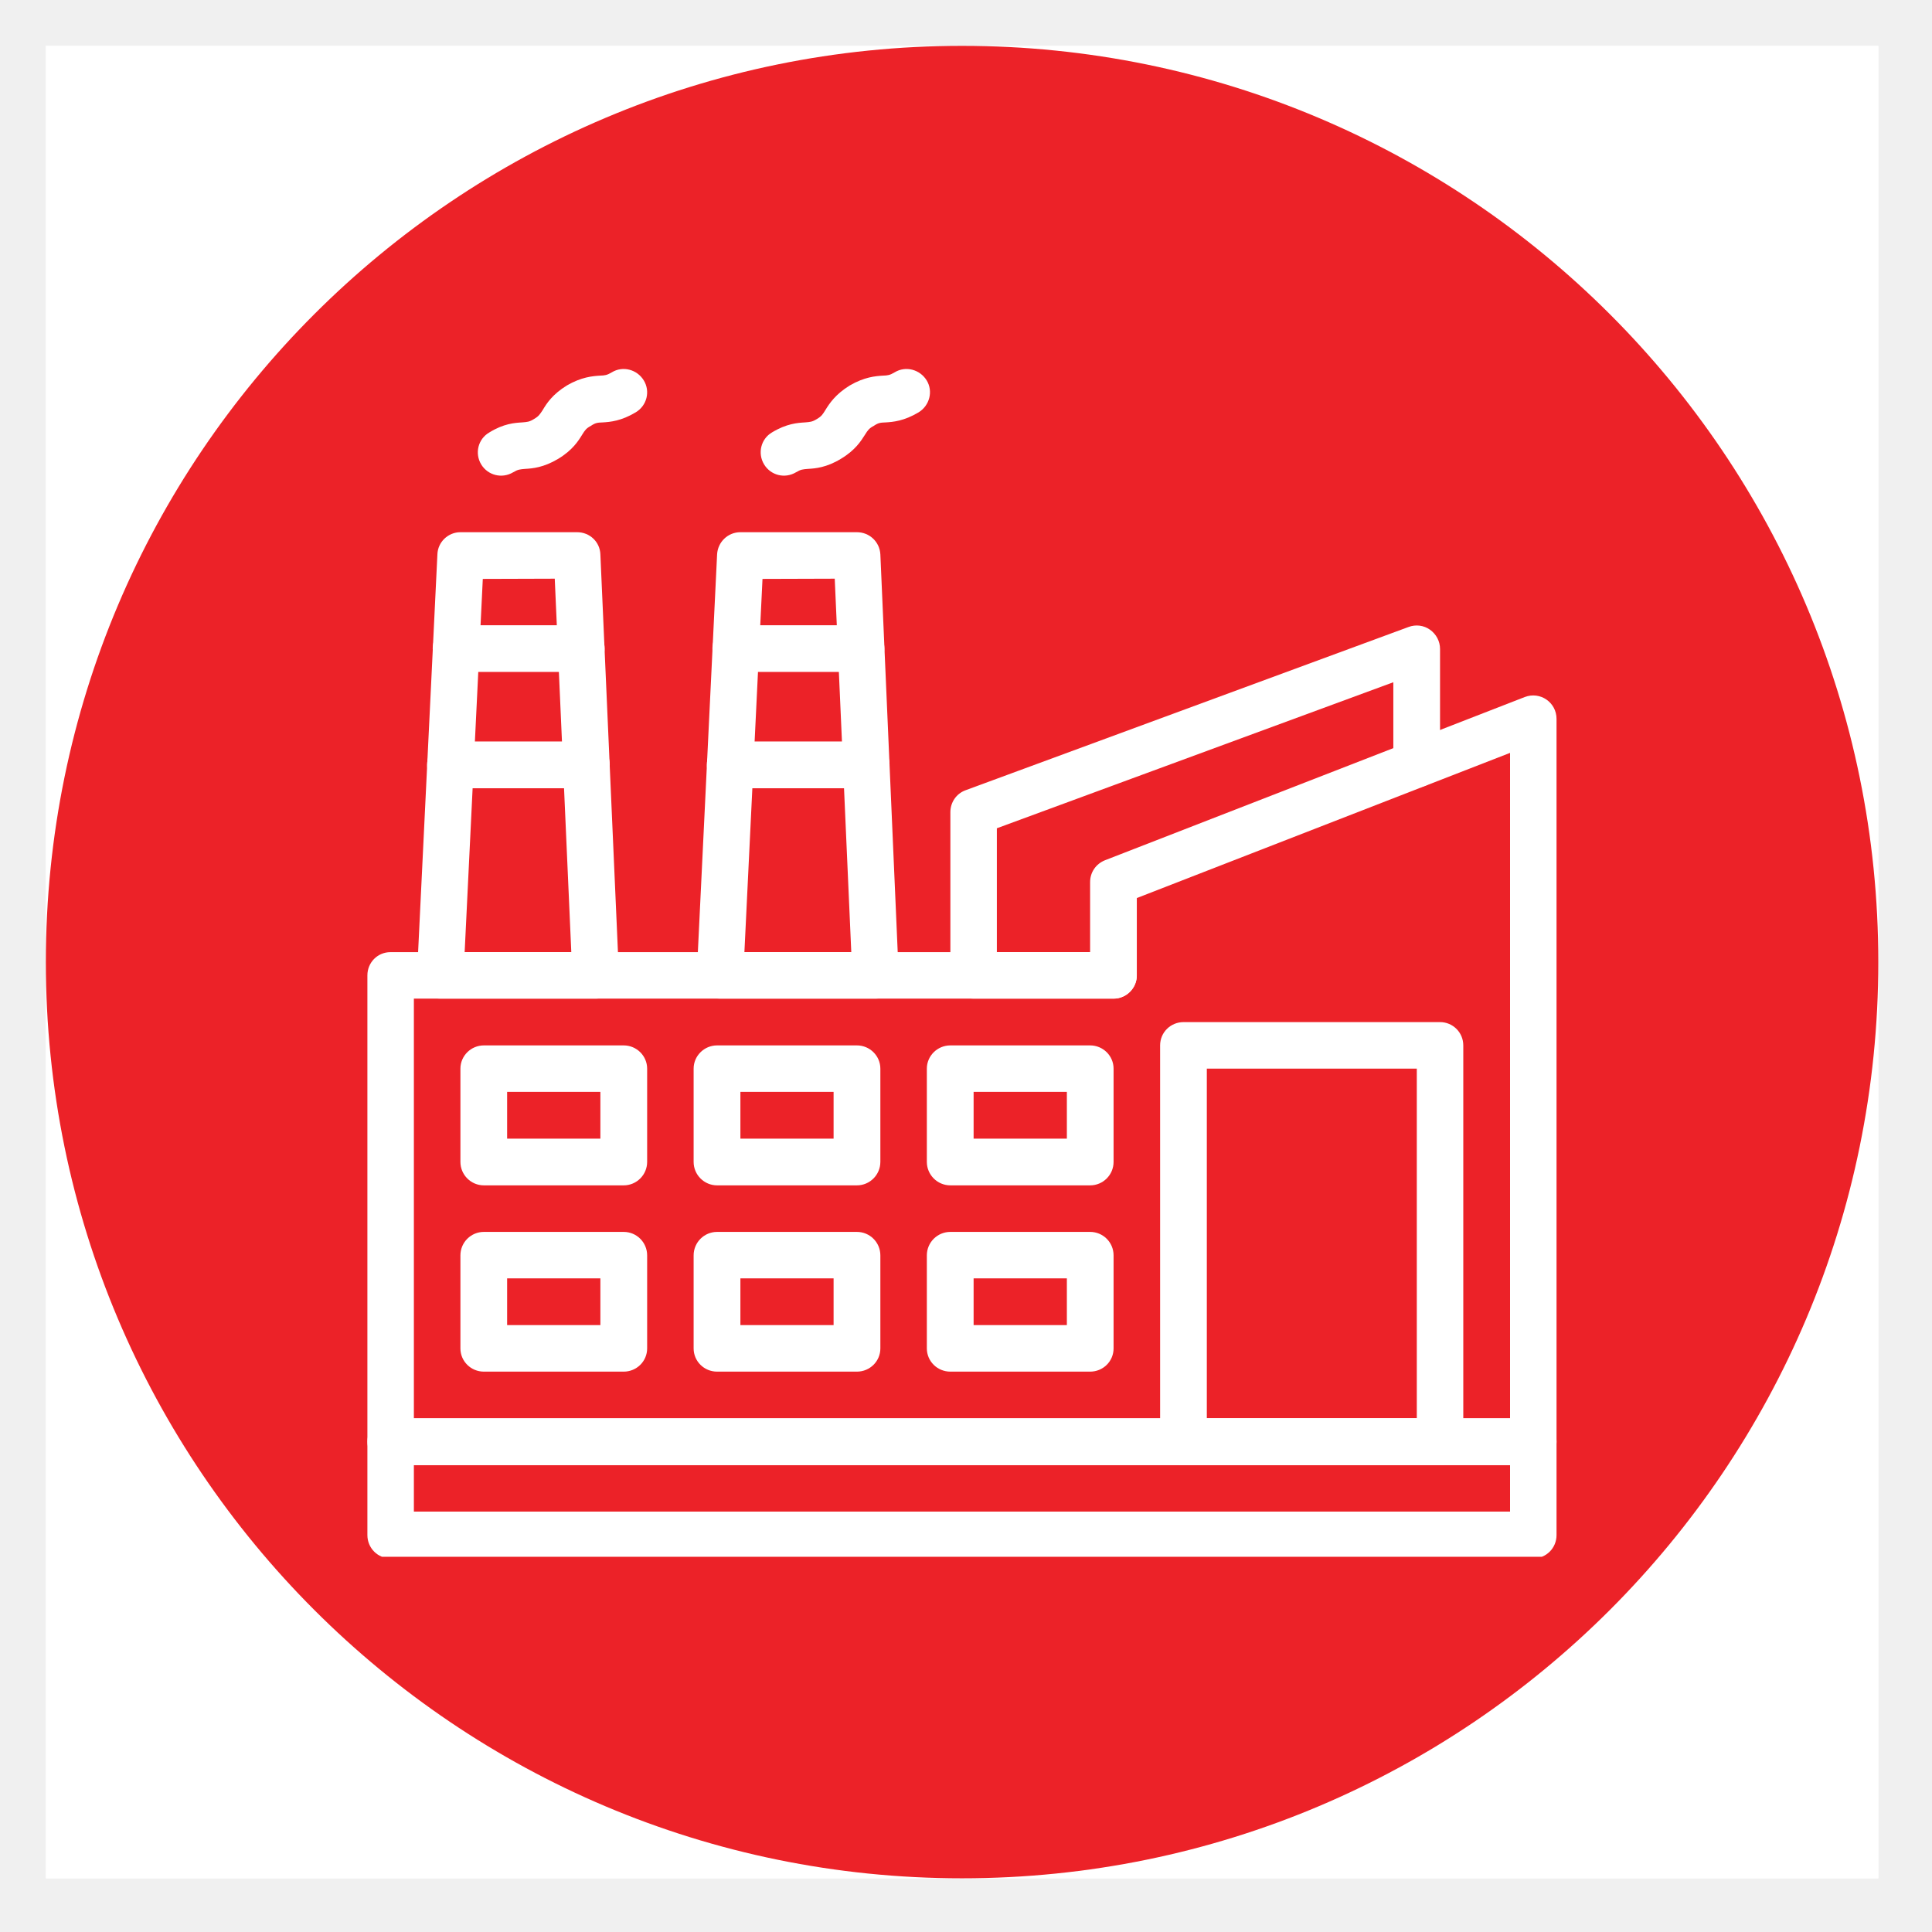
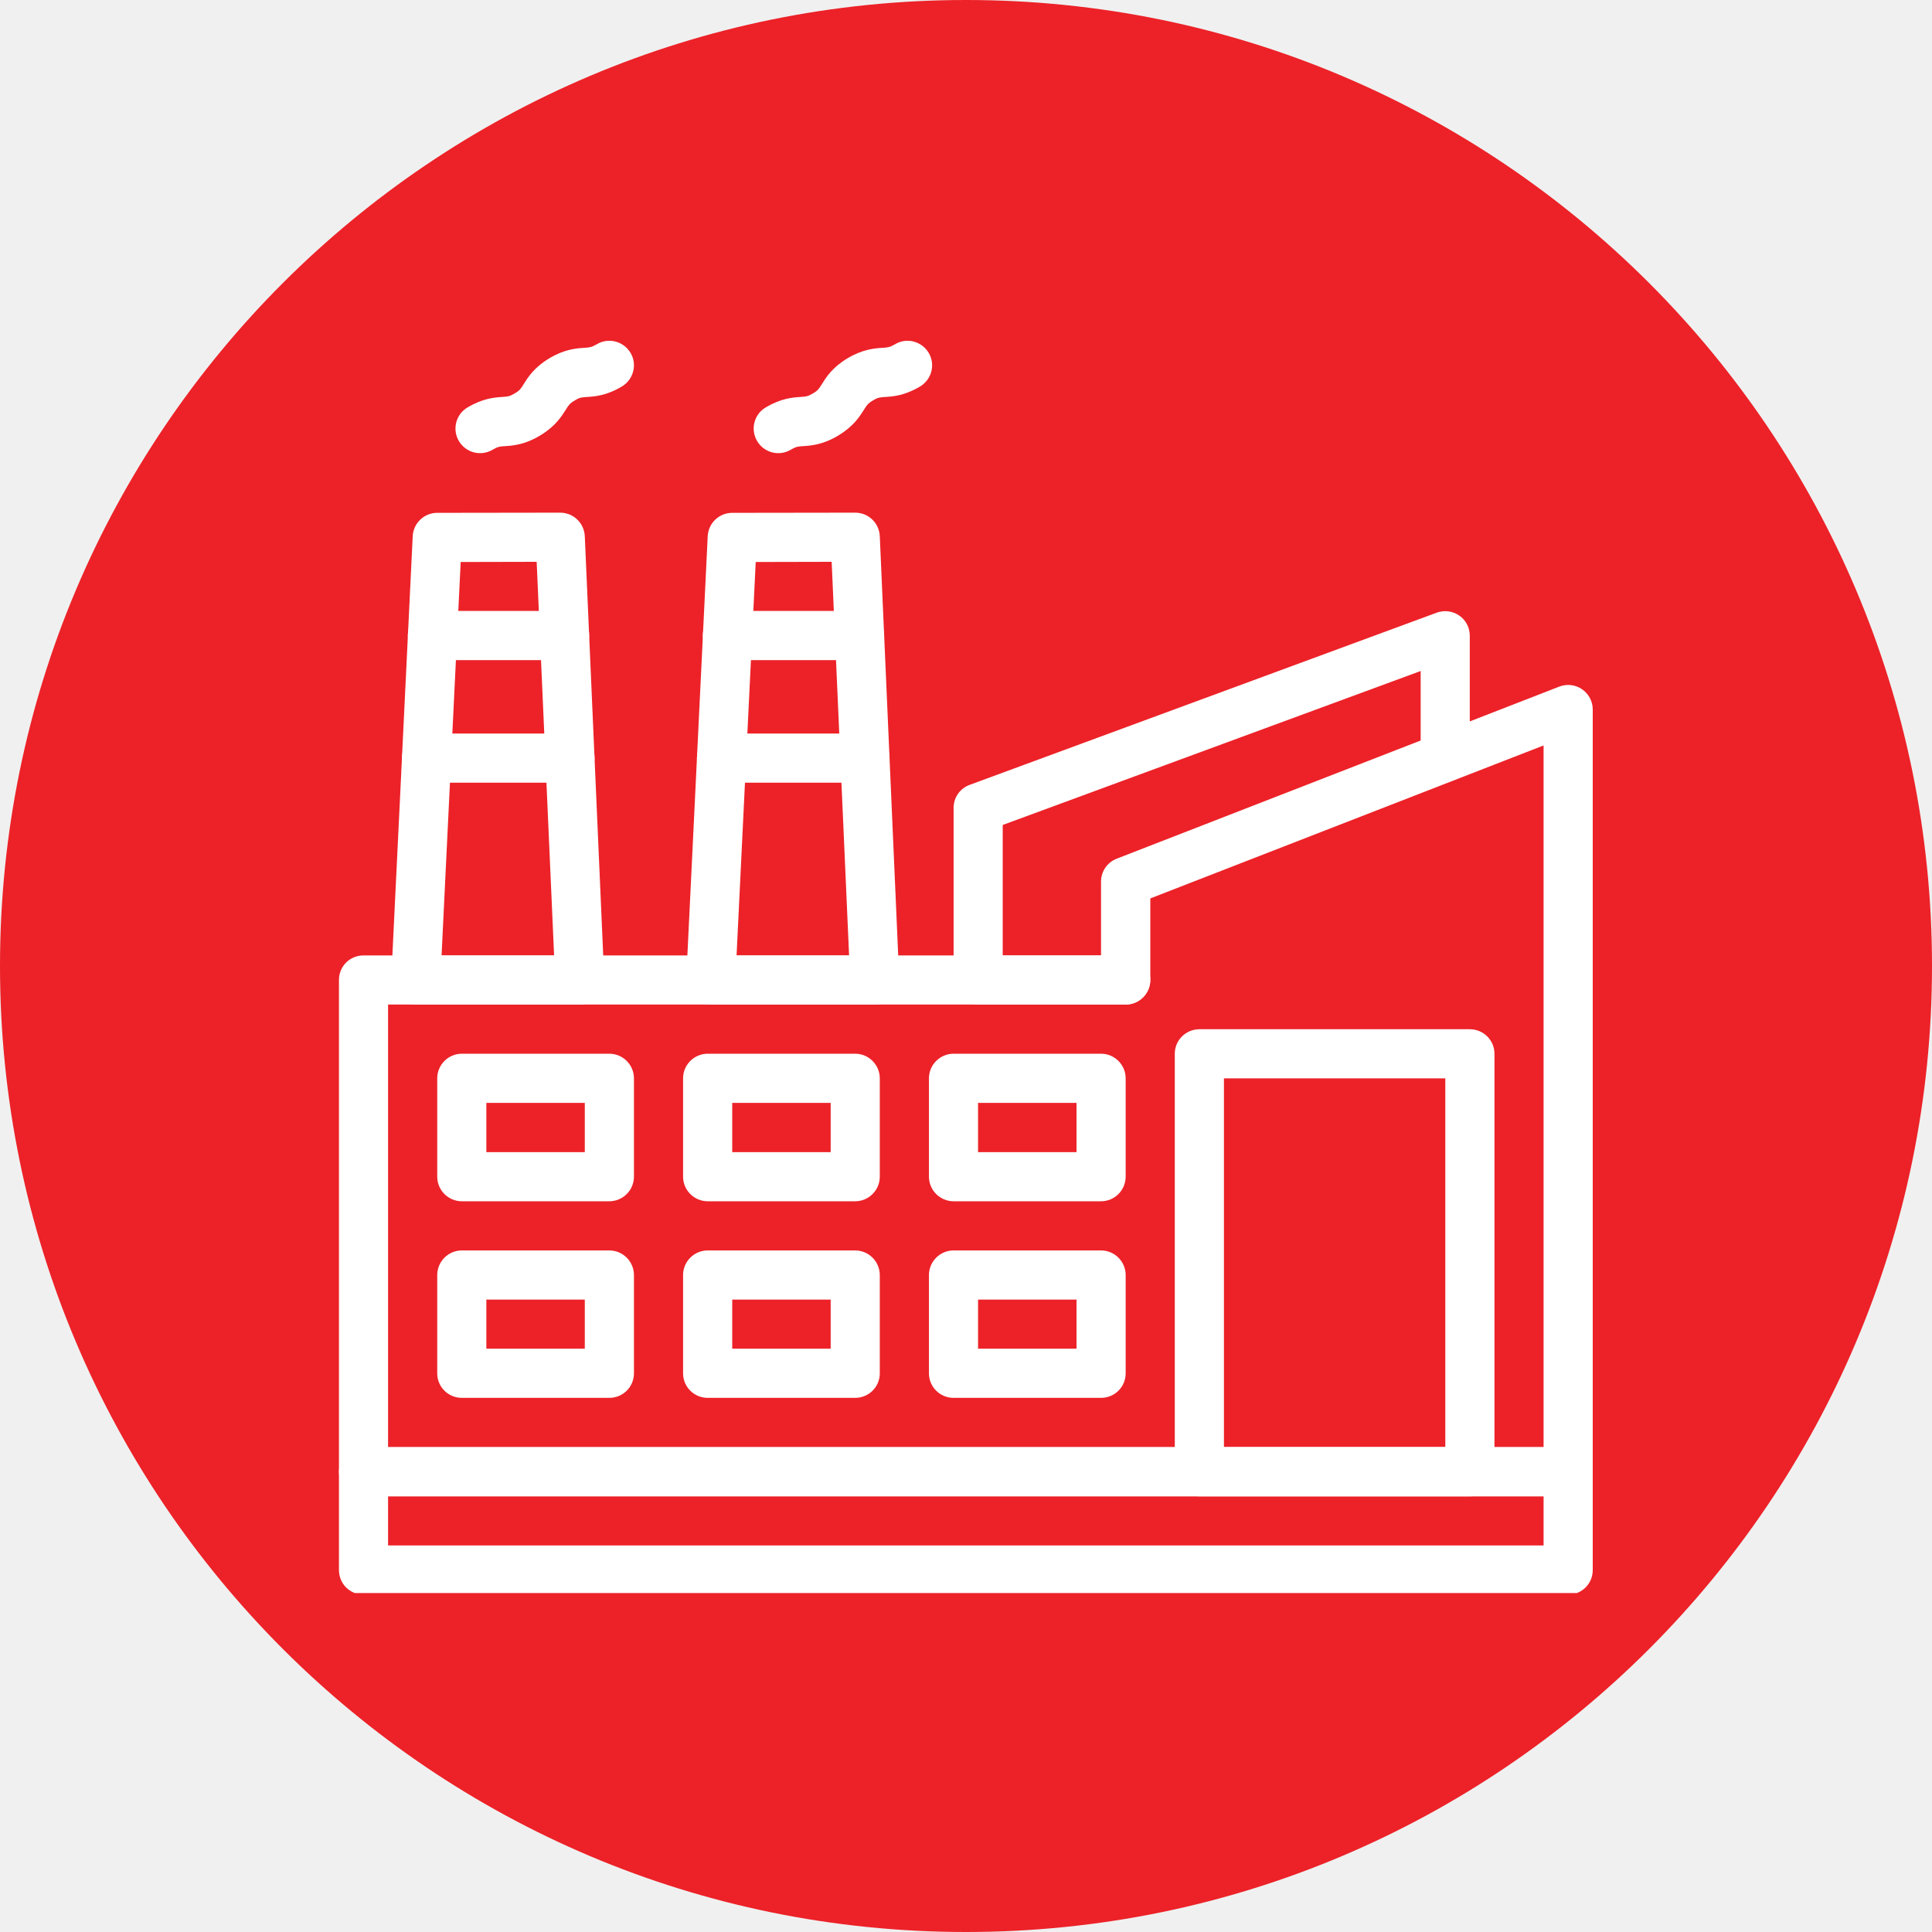
- <svg xmlns="http://www.w3.org/2000/svg" width="45" zoomAndPan="magnify" viewBox="0 0 33.75 33.75" height="45" preserveAspectRatio="xMidYMid meet" version="1.0">
+ <svg xmlns="http://www.w3.org/2000/svg" width="60" zoomAndPan="magnify" viewBox="0 0 45 45" height="60" preserveAspectRatio="xMidYMid meet" version="1.0">
  <defs>
-     <clipPath id="f3b4a83191">
-       <path d="M 0.801 0.801 L 32.812 0.801 L 32.812 32.812 L 0.801 32.812 Z M 0.801 0.801 " clip-rule="nonzero" />
+     <clipPath id="575431af61">
+       <path d="M 22.5 0 C 10.074 0 0 10.074 0 22.5 C 0 34.926 10.074 45 22.5 45 C 34.926 45 45 34.926 45 22.5 C 45 10.074 34.926 0 22.5 0 Z M 22.5 0 " clip-rule="nonzero" />
    </clipPath>
-     <clipPath id="91104a61e3">
-       <path d="M 0.801 0.801 L 32.812 0.801 L 32.812 32.812 L 0.801 32.812 Z M 0.801 0.801 " clip-rule="nonzero" />
+     <clipPath id="89bb35c3a2">
+       <path d="M 0 0 L 45 0 L 45 45 L 0 45 Z M 0 0 " clip-rule="nonzero" />
    </clipPath>
-     <clipPath id="e29414dad9">
-       <path d="M 16.805 0.801 C 7.969 0.801 0.801 7.969 0.801 16.805 C 0.801 25.645 7.969 32.812 16.805 32.812 C 25.645 32.812 32.812 25.645 32.812 16.805 C 32.812 7.969 25.645 0.801 16.805 0.801 Z M 16.805 0.801 " clip-rule="nonzero" />
+     <clipPath id="c5ec3919be">
+       <path d="M 22.5 0 C 10.074 0 0 10.074 0 22.5 C 0 34.926 10.074 45 22.5 45 C 34.926 45 45 34.926 45 22.5 C 45 10.074 34.926 0 22.5 0 Z M 22.5 0 " clip-rule="nonzero" />
    </clipPath>
-     <clipPath id="7ba5efc463">
-       <path d="M 16.805 0.801 C 7.969 0.801 0.801 7.969 0.801 16.805 C 0.801 25.645 7.969 32.812 16.805 32.812 C 25.645 32.812 32.812 25.645 32.812 16.805 C 32.812 7.969 25.645 0.801 16.805 0.801 Z M 16.805 0.801 " clip-rule="nonzero" />
+     <clipPath id="a34549bf26">
+       <rect x="0" width="45" y="0" height="45" />
    </clipPath>
-     <clipPath id="73380aec61">
-       <path d="M 6.406 24.277 L 27.215 24.277 L 27.215 27.195 L 6.406 27.195 Z M 6.406 24.277 " clip-rule="nonzero" />
+     <clipPath id="20b4094a69">
+       <path d="M 7.883 33 L 37.133 33 L 37.133 37.105 L 7.883 37.105 Z M 7.883 33 " clip-rule="nonzero" />
    </clipPath>
-     <clipPath id="5d9d6bacd1">
-       <path d="M 6.406 12 L 27.215 12 L 27.215 25.699 L 6.406 25.699 Z M 6.406 12 " clip-rule="nonzero" />
+     <clipPath id="947a0d3b85">
+       <path d="M 7.883 15 L 37.133 15 L 37.133 35 L 7.883 35 Z M 7.883 15 " clip-rule="nonzero" />
    </clipPath>
-     <clipPath id="559f939a61">
-       <path d="M 13 6.387 L 16.449 6.387 L 16.449 8.625 L 13 8.625 Z M 13 6.387 " clip-rule="nonzero" />
+     <clipPath id="bb3b7d5b62">
+       <path d="M 17 7.855 L 22 7.855 L 22 11 L 17 11 Z M 17 7.855 " clip-rule="nonzero" />
    </clipPath>
-     <clipPath id="37c5385b4b">
-       <path d="M 8 6.387 L 11.473 6.387 L 11.473 8.625 L 8 8.625 Z M 8 6.387 " clip-rule="nonzero" />
+     <clipPath id="4e167df194">
+       <path d="M 10 7.855 L 15 7.855 L 15 11 L 10 11 Z M 10 7.855 " clip-rule="nonzero" />
    </clipPath>
  </defs>
-   <g clip-path="url(#f3b4a83191)">
-     <rect x="-3.375" width="40.5" fill="#ffffff" y="-3.375" height="40.5" fill-opacity="1" />
-     <rect x="-3.375" width="40.5" fill="#ffffff" y="-3.375" height="40.5" fill-opacity="1" />
-   </g>
-   <g clip-path="url(#91104a61e3)">
-     <g clip-path="url(#e29414dad9)">
-       <g clip-path="url(#7ba5efc463)">
-         <rect x="-3.375" width="40.5" fill="#ec2228" y="-3.375" height="40.5" fill-opacity="1" />
+   <g clip-path="url(#575431af61)">
+     <g transform="matrix(1, 0, 0, 1, 0, 0)">
+       <g clip-path="url(#a34549bf26)">
+         <g clip-path="url(#89bb35c3a2)">
+           <g clip-path="url(#c5ec3919be)">
+             <rect x="-9.9" width="64.8" fill="#ec2228" height="64.8" y="-9.9" fill-opacity="1" />
+           </g>
+         </g>
      </g>
    </g>
  </g>
-   <g clip-path="url(#73380aec61)">
-     <path fill="#ffffff" d="M 26.785 27.223 L 6.82 27.223 C 6.598 27.223 6.418 27.043 6.418 26.816 L 6.418 25.184 C 6.418 24.961 6.598 24.777 6.82 24.777 L 26.785 24.777 C 27.012 24.777 27.191 24.961 27.191 25.184 L 27.191 26.816 C 27.191 27.043 27.012 27.223 26.785 27.223 Z M 7.23 26.406 L 26.379 26.406 L 26.379 25.594 L 7.23 25.594 Z M 7.23 26.406 " fill-opacity="1" fill-rule="nonzero" />
+   <g clip-path="url(#20b4094a69)">
+     <path fill="#ffffff" d="M 36.527 37.141 L 8.465 37.141 C 8.148 37.141 7.895 36.887 7.895 36.57 L 7.895 34.277 C 7.895 33.961 8.148 33.707 8.465 33.707 L 36.527 33.707 C 36.844 33.707 37.098 33.961 37.098 34.277 L 37.098 36.57 C 37.098 36.887 36.844 37.141 36.527 37.141 Z M 9.039 35.996 L 35.953 35.996 L 35.953 34.852 L 9.039 34.852 Z M 9.039 35.996 " fill-opacity="1" fill-rule="nonzero" />
  </g>
-   <path fill="#ffffff" d="M 10.406 17.445 L 7.688 17.445 C 7.457 17.445 7.27 17.25 7.285 17.02 L 7.641 9.684 C 7.648 9.469 7.828 9.297 8.043 9.297 C 8.051 9.297 10.086 9.297 10.082 9.297 C 10.301 9.297 10.48 9.465 10.488 9.684 L 10.812 17.02 C 10.816 17.133 10.777 17.238 10.703 17.32 C 10.625 17.402 10.52 17.445 10.406 17.445 Z M 8.117 16.633 L 9.98 16.633 L 9.691 10.109 L 8.434 10.113 Z M 8.117 16.633 " fill-opacity="1" fill-rule="nonzero" />
-   <path fill="#ffffff" d="M 10.152 11.738 L 7.969 11.738 C 7.742 11.738 7.559 11.555 7.559 11.328 C 7.559 11.105 7.742 10.922 7.969 10.922 L 10.152 10.922 C 10.379 10.922 10.562 11.105 10.562 11.328 C 10.562 11.555 10.379 11.738 10.152 11.738 Z M 10.152 11.738 " fill-opacity="1" fill-rule="nonzero" />
-   <path fill="#ffffff" d="M 10.242 13.77 L 7.867 13.77 C 7.641 13.77 7.461 13.586 7.461 13.359 C 7.461 13.137 7.641 12.953 7.867 12.953 L 10.242 12.953 C 10.469 12.953 10.652 13.137 10.652 13.359 C 10.652 13.586 10.469 13.77 10.242 13.77 Z M 10.242 13.77 " fill-opacity="1" fill-rule="nonzero" />
-   <path fill="#ffffff" d="M 25.156 25.594 L 20.676 25.594 C 20.449 25.594 20.266 25.41 20.266 25.184 L 20.266 18.262 C 20.266 18.035 20.449 17.855 20.676 17.855 L 25.156 17.855 C 25.379 17.855 25.562 18.035 25.562 18.262 L 25.562 25.184 C 25.562 25.41 25.379 25.594 25.156 25.594 Z M 21.082 24.777 L 24.75 24.777 L 24.75 18.668 L 21.082 18.668 Z M 21.082 24.777 " fill-opacity="1" fill-rule="nonzero" />
-   <path fill="#ffffff" d="M 10.895 20.707 L 8.453 20.707 C 8.227 20.707 8.043 20.523 8.043 20.297 L 8.043 18.668 C 8.043 18.445 8.227 18.262 8.453 18.262 L 10.895 18.262 C 11.121 18.262 11.305 18.445 11.305 18.668 L 11.305 20.297 C 11.305 20.523 11.121 20.707 10.895 20.707 Z M 8.859 19.891 L 10.488 19.891 L 10.488 19.074 L 8.859 19.074 Z M 8.859 19.891 " fill-opacity="1" fill-rule="nonzero" />
-   <path fill="#ffffff" d="M 14.969 20.707 L 12.527 20.707 C 12.301 20.707 12.117 20.523 12.117 20.297 L 12.117 18.668 C 12.117 18.445 12.301 18.262 12.527 18.262 L 14.969 18.262 C 15.195 18.262 15.379 18.445 15.379 18.668 L 15.379 20.297 C 15.379 20.523 15.195 20.707 14.969 20.707 Z M 12.934 19.891 L 14.562 19.891 L 14.562 19.074 L 12.934 19.074 Z M 12.934 19.891 " fill-opacity="1" fill-rule="nonzero" />
-   <path fill="#ffffff" d="M 19.043 20.707 L 16.602 20.707 C 16.375 20.707 16.191 20.523 16.191 20.297 L 16.191 18.668 C 16.191 18.445 16.375 18.262 16.602 18.262 L 19.043 18.262 C 19.27 18.262 19.453 18.445 19.453 18.668 L 19.453 20.297 C 19.453 20.523 19.27 20.707 19.043 20.707 Z M 17.008 19.891 L 18.637 19.891 L 18.637 19.074 L 17.008 19.074 Z M 17.008 19.891 " fill-opacity="1" fill-rule="nonzero" />
-   <path fill="#ffffff" d="M 10.895 23.961 L 8.453 23.961 C 8.227 23.961 8.043 23.781 8.043 23.555 L 8.043 21.93 C 8.043 21.703 8.227 21.52 8.453 21.52 L 10.895 21.52 C 11.121 21.52 11.305 21.703 11.305 21.93 L 11.305 23.555 C 11.305 23.781 11.121 23.961 10.895 23.961 Z M 8.859 23.148 L 10.488 23.148 L 10.488 22.332 L 8.859 22.332 Z M 8.859 23.148 " fill-opacity="1" fill-rule="nonzero" />
-   <path fill="#ffffff" d="M 14.969 23.961 L 12.527 23.961 C 12.301 23.961 12.117 23.781 12.117 23.555 L 12.117 21.93 C 12.117 21.703 12.301 21.52 12.527 21.52 L 14.969 21.52 C 15.195 21.52 15.379 21.703 15.379 21.93 L 15.379 23.555 C 15.379 23.781 15.195 23.961 14.969 23.961 Z M 12.934 23.148 L 14.562 23.148 L 14.562 22.332 L 12.934 22.332 Z M 12.934 23.148 " fill-opacity="1" fill-rule="nonzero" />
-   <path fill="#ffffff" d="M 19.043 23.961 L 16.602 23.961 C 16.375 23.961 16.191 23.781 16.191 23.555 L 16.191 21.93 C 16.191 21.703 16.375 21.52 16.602 21.52 L 19.043 21.52 C 19.27 21.52 19.453 21.703 19.453 21.93 L 19.453 23.555 C 19.453 23.781 19.27 23.961 19.043 23.961 Z M 17.008 23.148 L 18.637 23.148 L 18.637 22.332 L 17.008 22.332 Z M 17.008 23.148 " fill-opacity="1" fill-rule="nonzero" />
-   <path fill="#ffffff" d="M 15.293 17.445 L 12.578 17.445 C 12.348 17.445 12.16 17.25 12.172 17.02 L 12.527 9.684 C 12.539 9.469 12.715 9.297 12.934 9.297 C 12.938 9.297 14.977 9.297 14.969 9.297 C 15.188 9.297 15.367 9.465 15.379 9.684 L 15.699 17.02 C 15.711 17.25 15.527 17.445 15.293 17.445 Z M 13.004 16.633 L 14.871 16.633 L 14.582 10.109 L 13.32 10.113 Z M 13.004 16.633 " fill-opacity="1" fill-rule="nonzero" />
-   <path fill="#ffffff" d="M 15.043 11.738 L 12.855 11.738 C 12.629 11.738 12.445 11.555 12.445 11.328 C 12.445 11.105 12.629 10.922 12.855 10.922 L 15.043 10.922 C 15.266 10.922 15.449 11.105 15.449 11.328 C 15.449 11.555 15.266 11.738 15.043 11.738 Z M 15.043 11.738 " fill-opacity="1" fill-rule="nonzero" />
-   <path fill="#ffffff" d="M 15.133 13.77 L 12.754 13.77 C 12.531 13.77 12.348 13.586 12.348 13.359 C 12.348 13.137 12.531 12.953 12.754 12.953 L 15.133 12.953 C 15.359 12.953 15.539 13.137 15.539 13.359 C 15.539 13.586 15.355 13.77 15.133 13.77 Z M 15.133 13.77 " fill-opacity="1" fill-rule="nonzero" />
-   <g clip-path="url(#5d9d6bacd1)">
-     <path fill="#ffffff" d="M 26.785 25.594 L 6.82 25.594 C 6.598 25.594 6.418 25.41 6.418 25.184 L 6.418 17.039 C 6.418 16.812 6.598 16.633 6.82 16.633 L 19.043 16.633 L 19.043 15.41 C 19.043 15.238 19.145 15.09 19.305 15.027 L 26.637 12.176 C 26.906 12.074 27.191 12.27 27.191 12.559 L 27.191 25.184 C 27.191 25.41 27.012 25.594 26.785 25.594 Z M 7.23 24.777 L 26.379 24.777 L 26.379 13.152 L 19.859 15.688 L 19.859 17.039 C 19.859 17.262 19.676 17.445 19.453 17.445 L 7.23 17.445 Z M 7.23 24.777 " fill-opacity="1" fill-rule="nonzero" />
+   <path fill="#ffffff" d="M 13.504 23.398 L 9.684 23.398 C 9.355 23.398 9.094 23.125 9.113 22.797 L 9.613 12.488 C 9.629 12.184 9.879 11.945 10.184 11.945 C 10.191 11.945 13.055 11.941 13.047 11.941 C 13.355 11.941 13.605 12.18 13.621 12.488 L 14.074 22.801 C 14.082 22.957 14.023 23.109 13.918 23.223 C 13.809 23.336 13.66 23.398 13.504 23.398 Z M 10.285 22.254 L 12.906 22.254 L 12.5 13.086 L 10.73 13.09 Z M 10.285 22.254 " fill-opacity="1" fill-rule="nonzero" />
+   <path fill="#ffffff" d="M 13.148 15.375 L 10.074 15.375 C 9.758 15.375 9.5 15.117 9.5 14.801 C 9.5 14.484 9.758 14.23 10.074 14.23 L 13.148 14.23 C 13.465 14.23 13.723 14.484 13.723 14.801 C 13.723 15.117 13.465 15.375 13.148 15.375 Z M 13.148 15.375 " fill-opacity="1" fill-rule="nonzero" />
+   <path fill="#ffffff" d="M 13.273 18.23 L 9.934 18.23 C 9.617 18.23 9.363 17.973 9.363 17.656 C 9.363 17.344 9.617 17.086 9.934 17.086 L 13.273 17.086 C 13.59 17.086 13.848 17.344 13.848 17.656 C 13.848 17.973 13.59 18.23 13.273 18.23 Z M 13.273 18.23 " fill-opacity="1" fill-rule="nonzero" />
+   <path fill="#ffffff" d="M 34.234 34.852 L 27.938 34.852 C 27.621 34.852 27.363 34.594 27.363 34.277 L 27.363 24.543 C 27.363 24.227 27.621 23.973 27.938 23.973 L 34.234 23.973 C 34.551 23.973 34.809 24.227 34.809 24.543 L 34.809 34.277 C 34.809 34.594 34.551 34.852 34.234 34.852 Z M 28.508 33.707 L 33.664 33.707 L 33.664 25.117 L 28.508 25.117 Z M 28.508 33.707 " fill-opacity="1" fill-rule="nonzero" />
+   <path fill="#ffffff" d="M 14.191 27.98 L 10.758 27.98 C 10.441 27.98 10.184 27.723 10.184 27.406 L 10.184 25.117 C 10.184 24.801 10.441 24.543 10.758 24.543 L 14.191 24.543 C 14.508 24.543 14.766 24.801 14.766 25.117 L 14.766 27.406 C 14.766 27.723 14.508 27.98 14.191 27.98 Z M 11.328 26.836 L 13.621 26.836 L 13.621 25.688 L 11.328 25.688 Z M 11.328 26.836 " fill-opacity="1" fill-rule="nonzero" />
+   <path fill="#ffffff" d="M 19.918 27.98 L 16.484 27.98 C 16.168 27.98 15.91 27.723 15.91 27.406 L 15.91 25.117 C 15.91 24.801 16.168 24.543 16.484 24.543 L 19.918 24.543 C 20.234 24.543 20.492 24.801 20.492 25.117 L 20.492 27.406 C 20.492 27.723 20.234 27.98 19.918 27.98 Z M 17.055 26.836 L 19.348 26.836 L 19.348 25.688 L 17.055 25.688 Z M 17.055 26.836 " fill-opacity="1" fill-rule="nonzero" />
+   <path fill="#ffffff" d="M 25.645 27.98 L 22.211 27.98 C 21.895 27.98 21.637 27.723 21.637 27.406 L 21.637 25.117 C 21.637 24.801 21.895 24.543 22.211 24.543 L 25.645 24.543 C 25.961 24.543 26.219 24.801 26.219 25.117 L 26.219 27.406 C 26.219 27.723 25.961 27.98 25.645 27.98 Z M 22.781 26.836 L 25.074 26.836 L 25.074 25.688 L 22.781 25.688 Z M 22.781 26.836 " fill-opacity="1" fill-rule="nonzero" />
+   <path fill="#ffffff" d="M 14.191 32.559 L 10.758 32.559 C 10.441 32.559 10.184 32.305 10.184 31.988 L 10.184 29.699 C 10.184 29.383 10.441 29.125 10.758 29.125 L 14.191 29.125 C 14.508 29.125 14.766 29.383 14.766 29.699 L 14.766 31.988 C 14.766 32.305 14.508 32.559 14.191 32.559 Z M 11.328 31.414 L 13.621 31.414 L 13.621 30.27 L 11.328 30.27 Z M 11.328 31.414 " fill-opacity="1" fill-rule="nonzero" />
+   <path fill="#ffffff" d="M 19.918 32.559 L 16.484 32.559 C 16.168 32.559 15.91 32.305 15.91 31.988 L 15.91 29.699 C 15.91 29.383 16.168 29.125 16.484 29.125 L 19.918 29.125 C 20.234 29.125 20.492 29.383 20.492 29.699 L 20.492 31.988 C 20.492 32.305 20.234 32.559 19.918 32.559 Z M 17.055 31.414 L 19.348 31.414 L 19.348 30.27 L 17.055 30.27 Z M 17.055 31.414 " fill-opacity="1" fill-rule="nonzero" />
+   <path fill="#ffffff" d="M 25.645 32.559 L 22.211 32.559 C 21.895 32.559 21.637 32.305 21.637 31.988 L 21.637 29.699 C 21.637 29.383 21.895 29.125 22.211 29.125 L 25.645 29.125 C 25.961 29.125 26.219 29.383 26.219 29.699 L 26.219 31.988 C 26.219 32.305 25.961 32.559 25.645 32.559 Z M 22.781 31.414 L 25.074 31.414 L 25.074 30.27 L 22.781 30.27 Z M 22.781 31.414 " fill-opacity="1" fill-rule="nonzero" />
+   <path fill="#ffffff" d="M 20.375 23.398 L 16.555 23.398 C 16.23 23.398 15.969 23.125 15.984 22.797 L 16.484 12.488 C 16.5 12.184 16.75 11.945 17.055 11.945 C 17.062 11.945 19.926 11.941 19.918 11.941 C 20.227 11.941 20.477 12.18 20.492 12.488 L 20.945 22.801 C 20.961 23.125 20.699 23.398 20.375 23.398 Z M 17.156 22.254 L 19.777 22.254 L 19.371 13.086 L 17.602 13.09 Z M 17.156 22.254 " fill-opacity="1" fill-rule="nonzero" />
+   <path fill="#ffffff" d="M 20.02 15.375 L 16.945 15.375 C 16.629 15.375 16.371 15.117 16.371 14.801 C 16.371 14.484 16.629 14.23 16.945 14.23 L 20.02 14.23 C 20.336 14.23 20.594 14.484 20.594 14.801 C 20.594 15.117 20.336 15.375 20.02 15.375 Z M 20.02 15.375 " fill-opacity="1" fill-rule="nonzero" />
+   <path fill="#ffffff" d="M 20.148 18.23 L 16.805 18.23 C 16.488 18.23 16.234 17.973 16.234 17.656 C 16.234 17.344 16.488 17.086 16.805 17.086 L 20.148 17.086 C 20.465 17.086 20.719 17.344 20.719 17.656 C 20.719 17.973 20.461 18.23 20.148 18.23 Z M 20.148 18.23 " fill-opacity="1" fill-rule="nonzero" />
+   <g clip-path="url(#947a0d3b85)">
+     <path fill="#ffffff" d="M 36.527 34.852 L 8.465 34.852 C 8.148 34.852 7.895 34.594 7.895 34.277 L 7.895 22.824 C 7.895 22.508 8.148 22.254 8.465 22.254 L 25.645 22.254 L 25.645 20.535 C 25.645 20.297 25.789 20.086 26.012 20 L 36.32 15.992 C 36.695 15.848 37.098 16.125 37.098 16.527 L 37.098 34.277 C 37.098 34.594 36.844 34.852 36.527 34.852 Z M 9.039 33.707 L 35.953 33.707 L 35.953 17.363 L 26.793 20.926 L 26.793 22.824 C 26.793 23.141 26.535 23.398 26.219 23.398 L 9.039 23.398 Z M 9.039 33.707 " fill-opacity="1" fill-rule="nonzero" />
  </g>
-   <path fill="#ffffff" d="M 19.453 17.445 L 17.008 17.445 C 16.781 17.445 16.602 17.262 16.602 17.039 L 16.602 14.188 C 16.602 14.016 16.707 13.863 16.867 13.805 L 24.605 10.953 C 24.73 10.906 24.871 10.922 24.98 11 C 25.09 11.078 25.156 11.203 25.156 11.336 L 25.156 13.344 C 25.156 13.57 24.973 13.754 24.75 13.754 C 24.523 13.754 24.34 13.57 24.34 13.344 L 24.34 11.918 L 17.414 14.469 L 17.414 16.633 L 19.453 16.633 C 19.676 16.633 19.859 16.812 19.859 17.039 C 19.859 17.262 19.676 17.445 19.453 17.445 Z M 19.453 17.445 " fill-opacity="1" fill-rule="nonzero" />
-   <g clip-path="url(#559f939a61)">
-     <path fill="#ffffff" d="M 13.348 8.113 C 13.23 7.918 13.293 7.668 13.484 7.555 C 13.742 7.398 13.934 7.387 14.062 7.379 C 14.152 7.371 14.188 7.371 14.27 7.32 C 14.355 7.27 14.371 7.238 14.418 7.164 C 14.488 7.051 14.59 6.891 14.844 6.734 C 15.098 6.586 15.293 6.57 15.422 6.562 C 15.508 6.559 15.543 6.555 15.629 6.504 C 15.82 6.387 16.07 6.453 16.188 6.645 C 16.305 6.836 16.238 7.086 16.047 7.203 C 15.793 7.355 15.602 7.371 15.473 7.379 C 15.383 7.383 15.348 7.383 15.266 7.438 C 15.18 7.484 15.16 7.516 15.113 7.59 C 15.043 7.699 14.945 7.863 14.688 8.016 C 14.438 8.168 14.242 8.184 14.113 8.191 C 14.023 8.199 13.992 8.199 13.906 8.25 C 13.711 8.367 13.465 8.305 13.348 8.113 Z M 13.348 8.113 " fill-opacity="1" fill-rule="nonzero" />
+   <path fill="#ffffff" d="M 26.219 23.398 L 22.781 23.398 C 22.465 23.398 22.211 23.141 22.211 22.824 L 22.211 18.816 C 22.211 18.578 22.359 18.363 22.586 18.281 L 33.465 14.27 C 33.641 14.207 33.836 14.23 33.992 14.34 C 34.145 14.445 34.234 14.621 34.234 14.809 L 34.234 17.633 C 34.234 17.949 33.98 18.207 33.664 18.207 C 33.348 18.207 33.09 17.949 33.09 17.633 L 33.09 15.629 L 23.355 19.215 L 23.355 22.254 L 26.219 22.254 C 26.535 22.254 26.793 22.508 26.793 22.824 C 26.793 23.141 26.535 23.398 26.219 23.398 Z M 26.219 23.398 " fill-opacity="1" fill-rule="nonzero" />
+   <g clip-path="url(#bb3b7d5b62)">
+     <path fill="#ffffff" d="M 17.637 10.277 C 17.473 10.004 17.562 9.652 17.832 9.492 C 18.191 9.277 18.461 9.258 18.641 9.246 C 18.77 9.238 18.816 9.234 18.934 9.164 C 19.055 9.094 19.078 9.051 19.145 8.945 C 19.242 8.789 19.383 8.559 19.742 8.344 C 20.098 8.133 20.371 8.113 20.551 8.102 C 20.676 8.094 20.723 8.09 20.844 8.02 C 21.113 7.855 21.465 7.945 21.629 8.215 C 21.793 8.484 21.703 8.836 21.434 9 C 21.074 9.215 20.805 9.234 20.625 9.246 C 20.5 9.254 20.449 9.254 20.332 9.328 C 20.211 9.398 20.188 9.441 20.121 9.547 C 20.023 9.699 19.883 9.93 19.523 10.145 C 19.168 10.359 18.895 10.379 18.715 10.391 C 18.59 10.398 18.543 10.402 18.422 10.473 C 18.148 10.637 17.801 10.547 17.637 10.277 Z M 17.637 10.277 " fill-opacity="1" fill-rule="nonzero" />
  </g>
-   <g clip-path="url(#37c5385b4b)">
-     <path fill="#ffffff" d="M 8.406 8.113 C 8.289 7.918 8.352 7.668 8.547 7.555 C 8.801 7.398 8.992 7.387 9.121 7.379 C 9.211 7.371 9.246 7.371 9.328 7.32 C 9.414 7.27 9.43 7.238 9.48 7.164 C 9.547 7.051 9.648 6.891 9.902 6.734 C 10.156 6.586 10.352 6.57 10.48 6.562 C 10.566 6.559 10.602 6.555 10.688 6.504 C 10.879 6.387 11.129 6.453 11.246 6.645 C 11.363 6.836 11.301 7.086 11.105 7.203 C 10.852 7.355 10.66 7.371 10.531 7.379 C 10.441 7.383 10.406 7.383 10.324 7.438 C 10.238 7.484 10.219 7.516 10.172 7.59 C 10.105 7.699 10.004 7.863 9.75 8.016 C 9.496 8.168 9.301 8.184 9.172 8.191 C 9.086 8.199 9.051 8.199 8.965 8.25 C 8.77 8.367 8.523 8.305 8.406 8.113 Z M 8.406 8.113 " fill-opacity="1" fill-rule="nonzero" />
+   <g clip-path="url(#4e167df194)">
+     <path fill="#ffffff" d="M 10.691 10.277 C 10.527 10.004 10.617 9.652 10.887 9.492 C 11.246 9.277 11.516 9.258 11.695 9.246 C 11.824 9.238 11.871 9.234 11.988 9.164 C 12.109 9.094 12.133 9.051 12.199 8.945 C 12.297 8.789 12.438 8.559 12.797 8.344 C 13.152 8.133 13.426 8.113 13.605 8.102 C 13.73 8.094 13.777 8.09 13.898 8.02 C 14.168 7.855 14.52 7.945 14.684 8.215 C 14.848 8.484 14.758 8.836 14.488 9 C 14.129 9.215 13.859 9.234 13.68 9.246 C 13.555 9.254 13.504 9.254 13.387 9.328 C 13.266 9.398 13.242 9.441 13.176 9.547 C 13.078 9.699 12.938 9.93 12.578 10.145 C 12.223 10.359 11.949 10.379 11.77 10.391 C 11.645 10.398 11.598 10.402 11.477 10.473 C 11.203 10.637 10.855 10.547 10.691 10.277 Z M 10.691 10.277 " fill-opacity="1" fill-rule="nonzero" />
  </g>
</svg>
